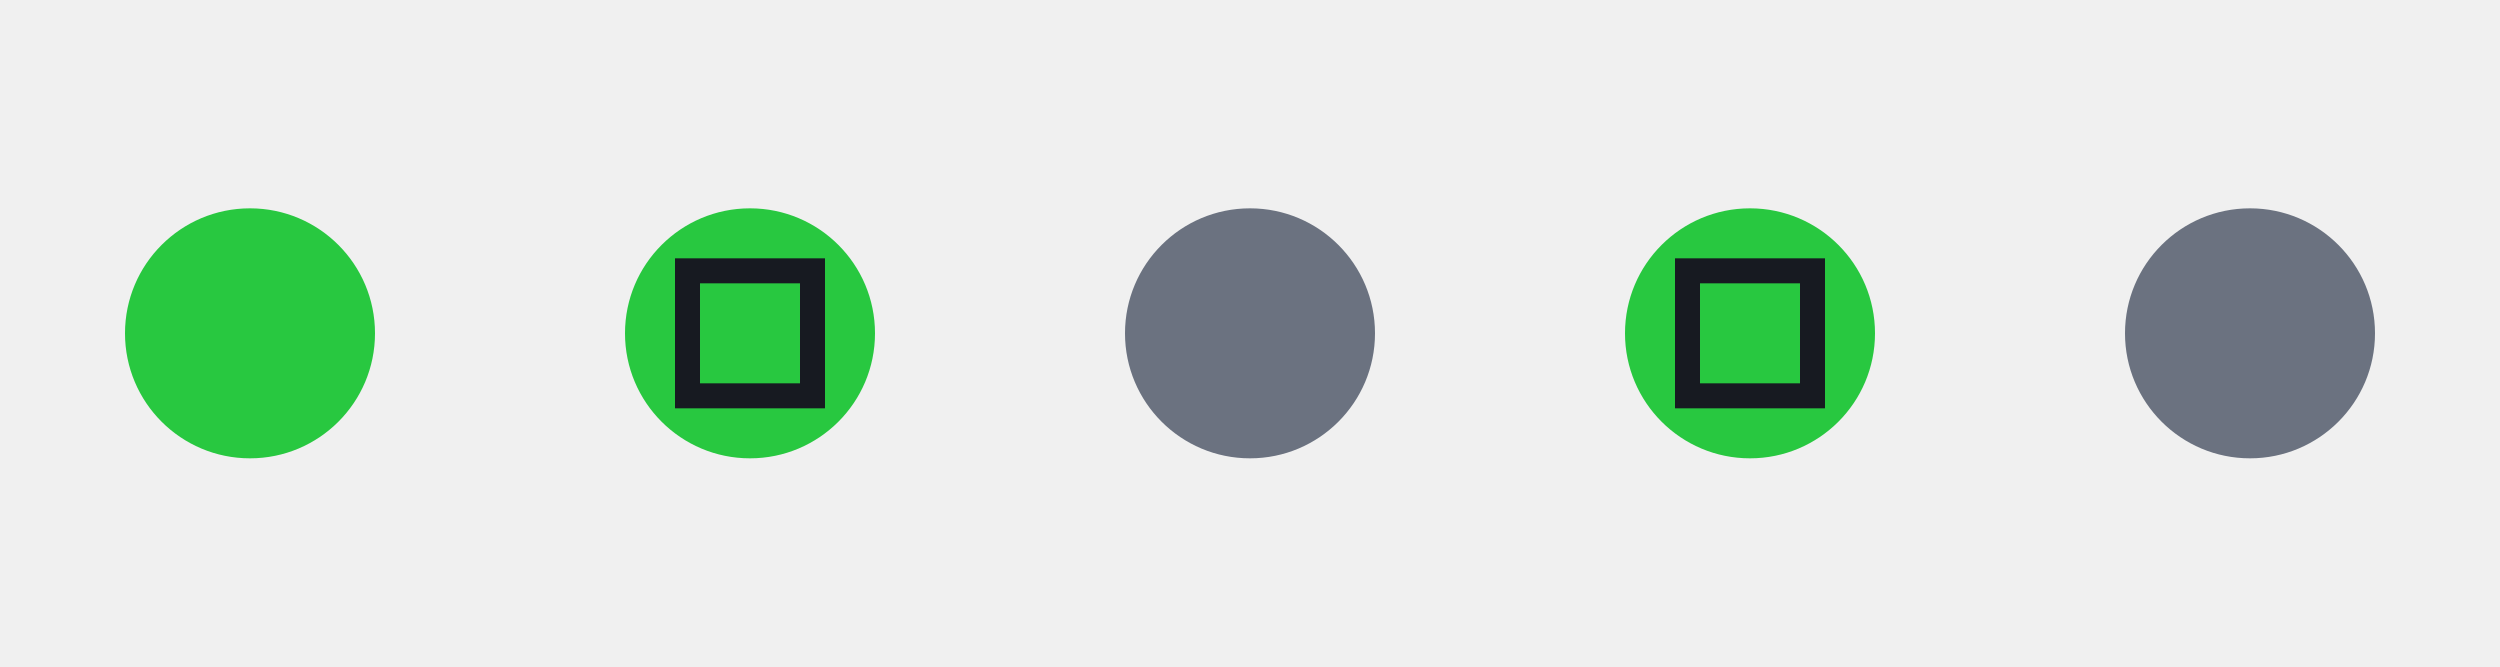
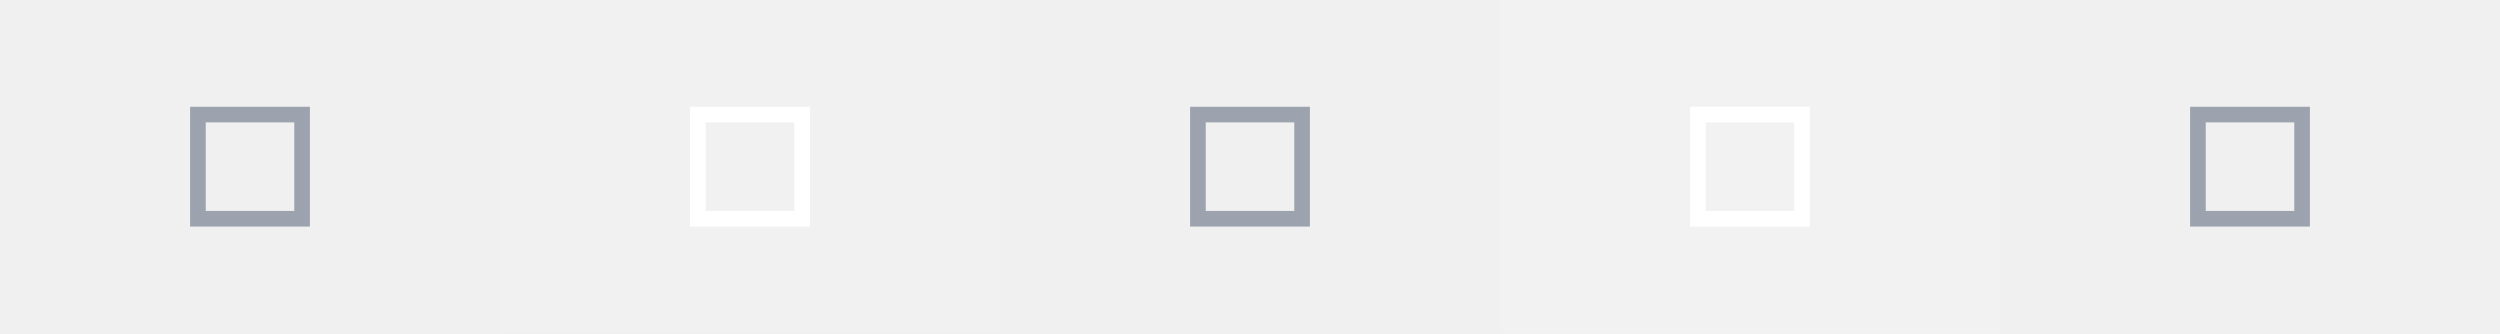
- <svg xmlns="http://www.w3.org/2000/svg" width="120" height="32" viewBox="0 0 120 32">
+ <svg xmlns="http://www.w3.org/2000/svg" width="240" height="32" viewBox="0 0 240 32">
  <g id="active-center" transform="translate(0 0)">
-     <rect width="24" height="32" fill="none" />
-     <rect x="6" y="10" width="12" height="12" rx="6" fill="#28c840" />
+     <rect width="48" height="32" fill="none" fill-opacity="1" />
+     <path d="M19 11H29V21H19Z" fill="none" stroke="#9ca3af" stroke-width="1.5" />
  </g>
-   <g id="hover-center" transform="translate(24 0)">
-     <rect width="24" height="32" fill="none" />
-     <rect x="6" y="10" width="12" height="12" rx="6" fill="#28c840" />
-     <path d="M9 19V13H15V19Z" fill="none" stroke="#171a21" stroke-width="1.2" />
+   <g id="hover-center" transform="translate(48 0)">
+     <rect width="48" height="32" fill="#ffffff" fill-opacity="0.10" />
+     <path d="M19 11H29V21H19Z" fill="none" stroke="#ffffff" stroke-width="1.5" />
  </g>
-   <g id="inactive-center" transform="translate(48 0)">
-     <rect width="24" height="32" fill="none" />
-     <rect x="6" y="10" width="12" height="12" rx="6" fill="#6b7280" />
+   <g id="inactive-center" transform="translate(96 0)">
+     <rect width="48" height="32" fill="none" fill-opacity="1" />
+     <path d="M19 11H29V21H19Z" fill="none" stroke="#9ca3af" stroke-width="1.5" />
  </g>
-   <g id="pressed-center" transform="translate(72 0)">
-     <rect width="24" height="32" fill="none" />
-     <rect x="6" y="10" width="12" height="12" rx="6" fill="#28c840" />
-     <path d="M9 19V13H15V19Z" fill="none" stroke="#171a21" stroke-width="1.2" />
+   <g id="pressed-center" transform="translate(144 0)">
+     <rect width="48" height="32" fill="#ffffff" fill-opacity="0.15" />
+     <path d="M19 11H29V21H19Z" fill="none" stroke="#ffffff" stroke-width="1.5" />
  </g>
-   <g id="deactivated-center" transform="translate(96 0)">
-     <rect width="24" height="32" fill="none" />
-     <rect x="6" y="10" width="12" height="12" rx="6" fill="#6b7280" />
+   <g id="deactivated-center" transform="translate(192 0)">
+     <rect width="48" height="32" fill="none" fill-opacity="1" />
+     <path d="M19 11H29V21H19Z" fill="none" stroke="#9ca3af" stroke-width="1.5" />
  </g>
</svg>
